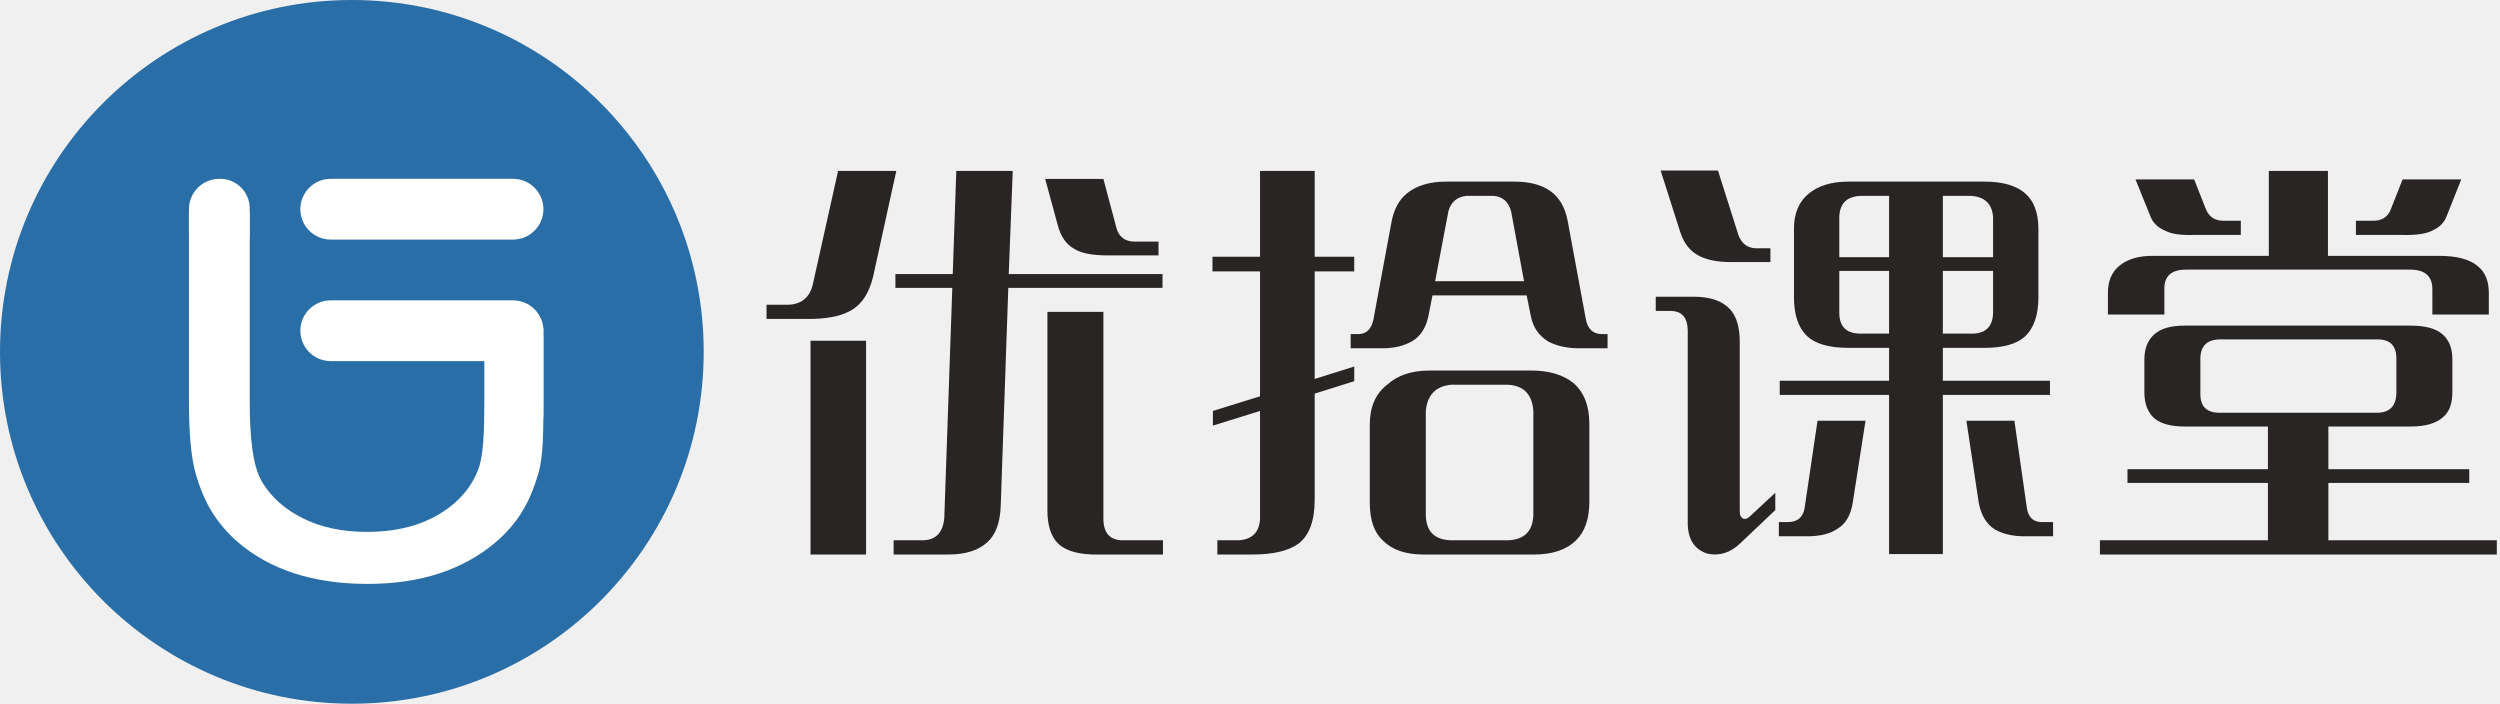
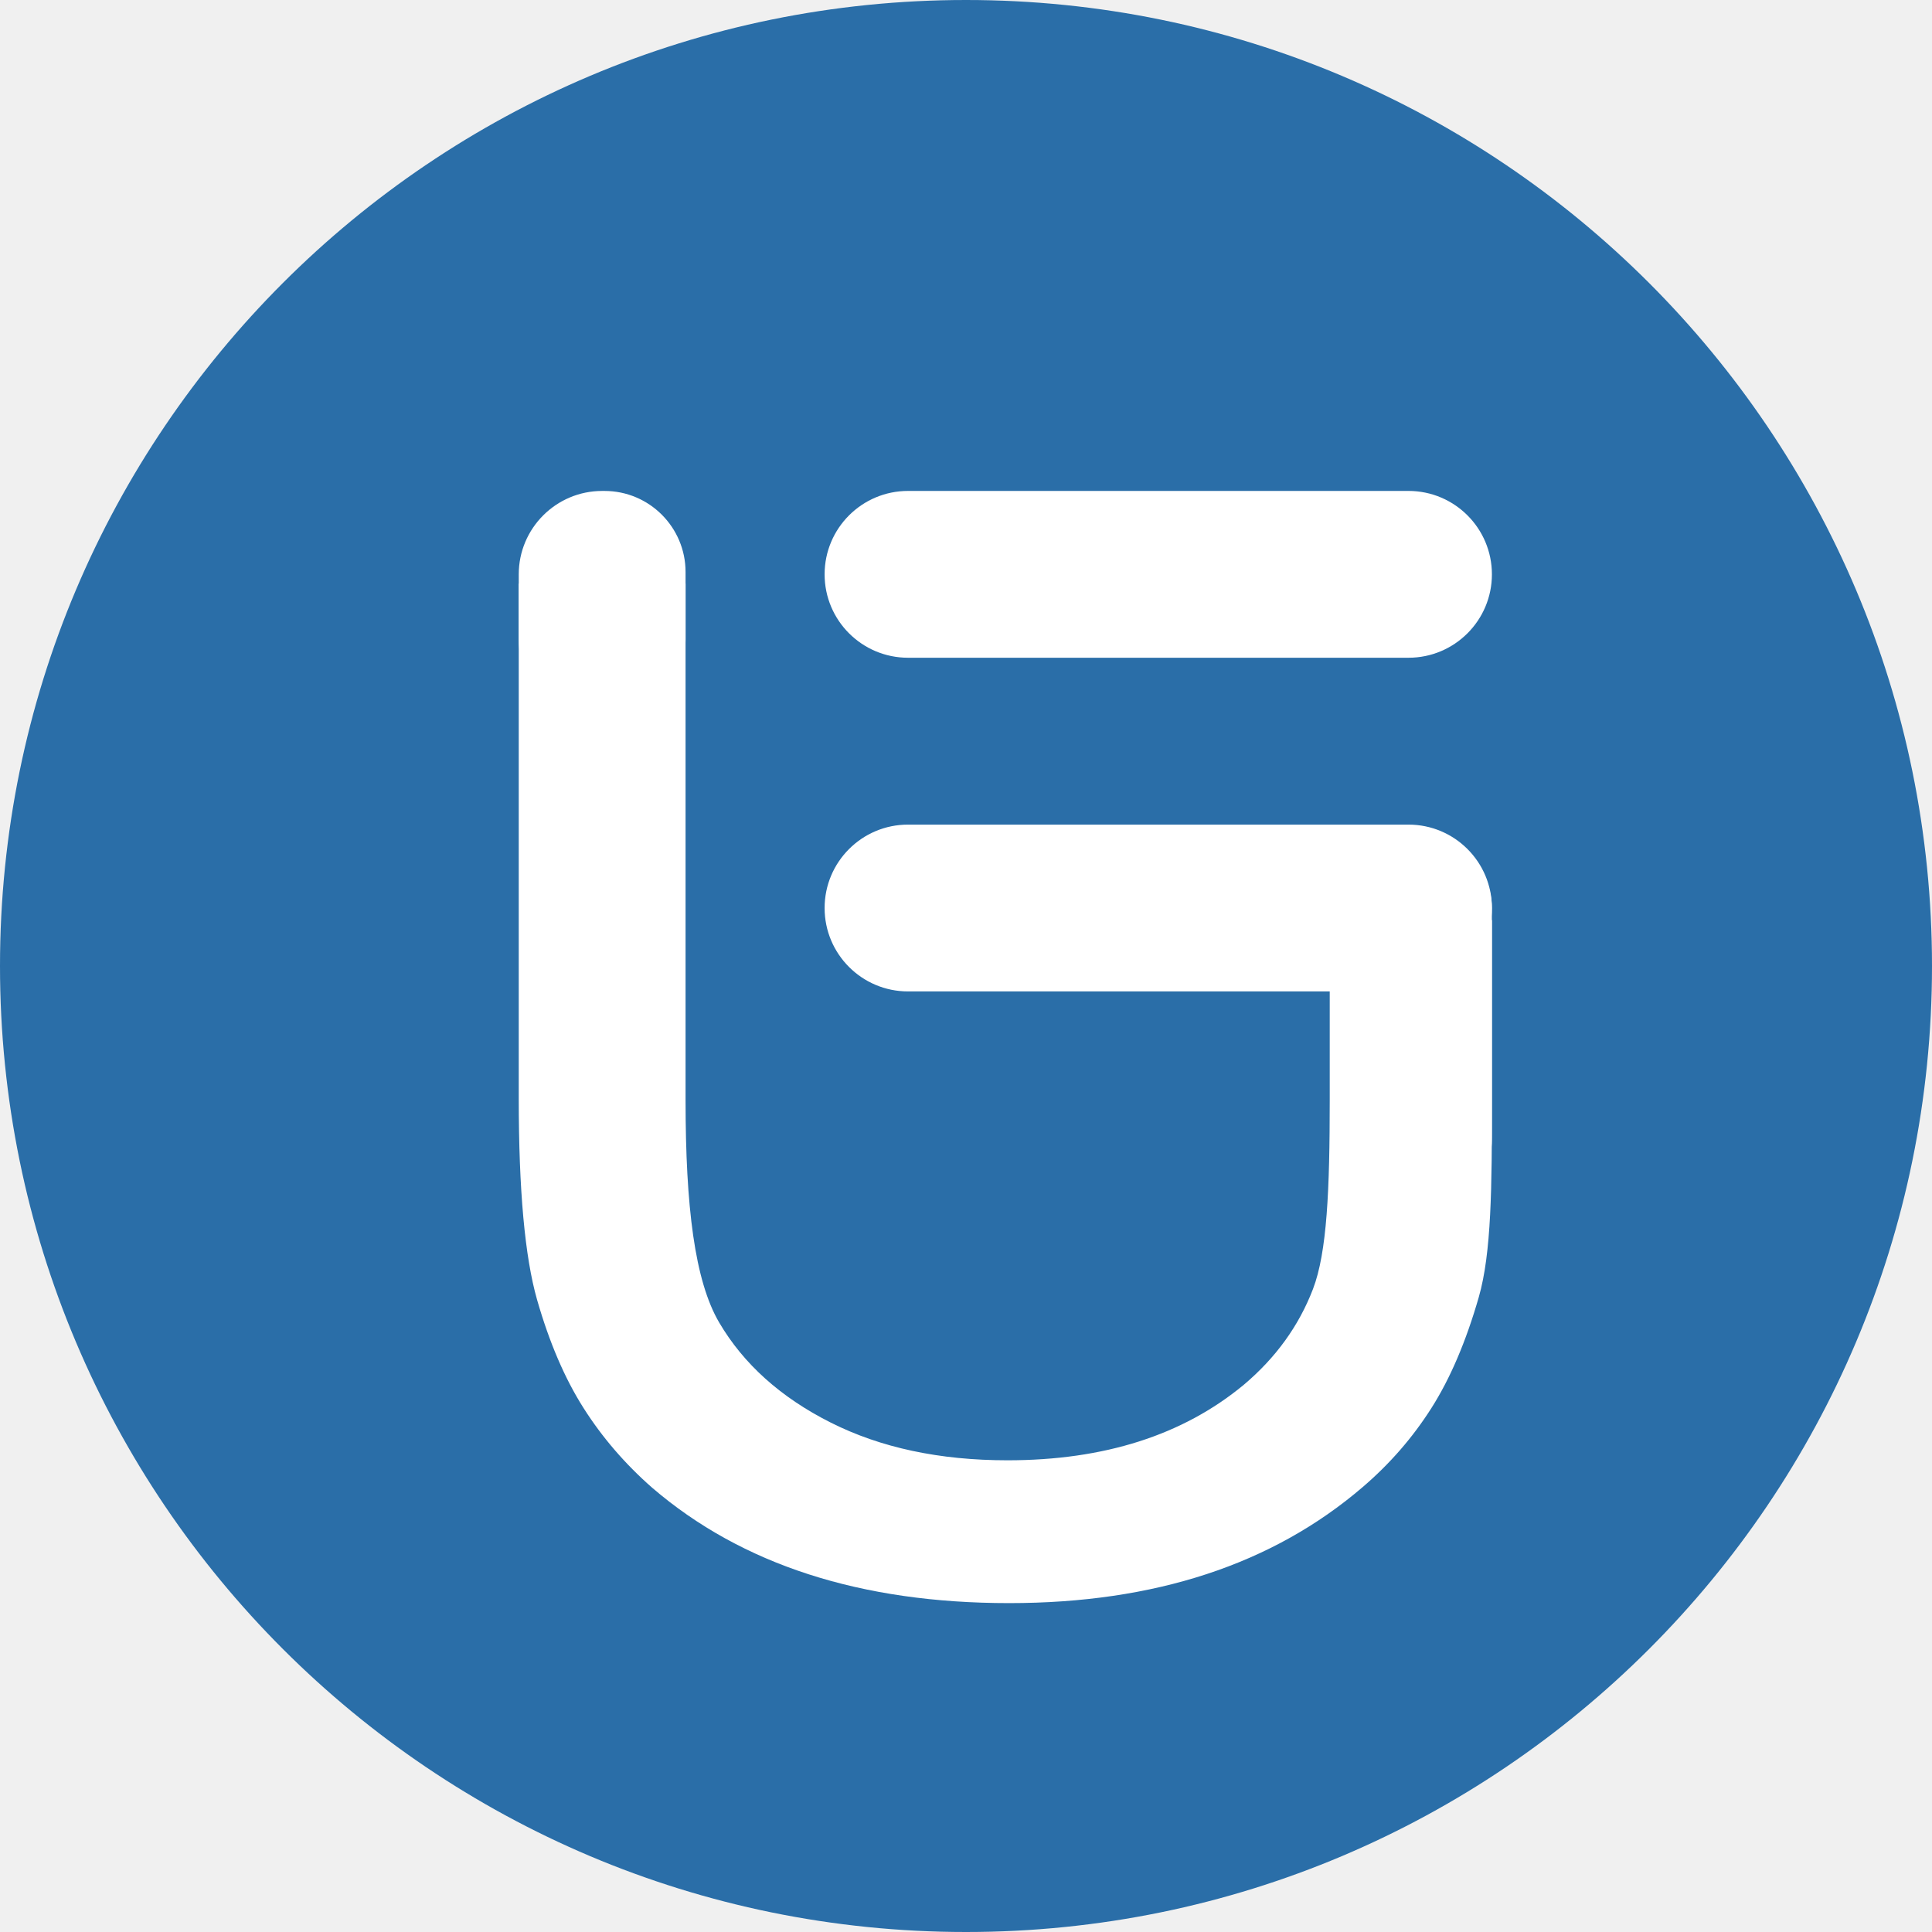
- <svg xmlns="http://www.w3.org/2000/svg" width="135px" height="38px" viewBox="0 0 135 38" version="1.1">
+ <svg xmlns="http://www.w3.org/2000/svg" width="38px" height="38px" viewBox="0 0 38 38" version="1.1">
  <g id="Page-1" stroke="none" stroke-width="1" fill="none" fill-rule="evenodd">
    <g id="logo">
      <circle id="background-pattern" fill="#2A6EA8" cx="19" cy="19" r="19" />
      <g id="foreground-pattern" transform="translate(10, 9)" fill="#FFFFFF">
        <g id="Group-Copy-4" transform="translate(0.203125, 0.65625)">
          <path d="M15.951,8.442 L19.141,8.442 L19.141,11.981 C19.141,13.694 19.133,14.986 18.882,15.859 C18.631,16.731 18.321,17.457 17.952,18.037 C17.584,18.617 17.133,19.136 16.599,19.593 C14.825,21.114 12.508,21.875 9.645,21.875 C6.729,21.875 4.39,21.12 2.628,19.609 C2.094,19.141 1.642,18.617 1.274,18.037 C0.905,17.457 0.601,16.747 0.36,15.907 C0.12,15.066 0,13.747 0,11.949 L0,1.823 L3.281,1.823 L3.281,11.981 C3.281,14.077 3.461,15.534 3.941,16.354 C4.422,17.173 5.154,17.83 6.136,18.324 C7.119,18.819 8.278,19.066 9.613,19.066 C11.514,19.066 13.063,18.572 14.259,17.582 C14.89,17.05 15.343,16.423 15.621,15.699 C15.899,14.976 15.951,13.736 15.951,11.981 L15.951,8.442 Z" id="U-Copy-4" />
          <path d="M1.641,0 L1.686,1.11022302e-15 C2.567,9.48400106e-16 3.281,0.714 3.281,1.595 C3.281,1.595 3.281,1.595 3.281,1.595 C3.281,2.036 3.281,2.476 3.281,2.917 C3.281,3.823 2.547,4.557 1.641,4.557 C0.735,4.557 3.25294766e-14,3.823 3.24185123e-14,2.917 L3.19744231e-14,1.641 C3.18634588e-14,0.735 0.735,1.66446431e-16 1.641,0 Z" id="Rectangle" />
          <rect id="Rectangle" x="16.406" y="6.836" width="2.734" height="7.292" rx="1.367" />
        </g>
        <rect id="Rectangle-2" x="6.219" y="0.656" width="13.125" height="3.281" rx="1.641" />
        <rect id="Rectangle-2" x="6.219" y="7.219" width="13.125" height="3.281" rx="1.641" />
      </g>
-       <path d="M59.824,13.792 C58.976,13.792 58.368,13.672 58,13.432 C57.568,13.192 57.272,12.76 57.112,12.136 L56.44,9.664 L59.584,9.664 L60.28,12.28 C60.408,12.792 60.744,13.048 61.288,13.048 L62.56,13.048 L62.56,13.792 L59.824,13.792 Z M41.392,17.224 L41.392,16.456 L42.544,16.456 C43.264,16.44 43.712,16.08 43.888,15.376 L45.256,9.232 L48.4,9.232 L47.152,14.92 C46.928,15.88 46.48,16.52 45.808,16.84 C45.296,17.096 44.576,17.224 43.648,17.224 L41.392,17.224 Z M43.768,29.944 L43.768,18.4 L46.768,18.4 L46.768,29.944 L43.768,29.944 Z M59.32,29.944 C58.296,29.96 57.576,29.768 57.16,29.368 C56.76,29 56.56,28.392 56.56,27.544 L56.56,16.84 L59.584,16.84 L59.584,28.048 C59.6,28.784 59.936,29.16 60.592,29.176 L62.8,29.176 L62.8,29.944 L59.32,29.944 Z M48.352,15.544 L48.352,14.8 L51.448,14.8 L51.64,9.232 L54.688,9.232 L54.472,14.8 L62.776,14.8 L62.776,15.544 L54.448,15.544 L54.04,27.304 C54.008,28.232 53.76,28.896 53.296,29.296 C52.816,29.728 52.12,29.944 51.208,29.944 L48.256,29.944 L48.256,29.176 L49.84,29.176 C50.544,29.16 50.928,28.752 50.992,27.952 L51.424,15.544 L48.352,15.544 Z M78.217,11.392 L77.497,15.184 L82.297,15.184 L81.601,11.416 C81.457,10.888 81.137,10.608 80.641,10.576 L79.201,10.576 C78.689,10.624 78.361,10.896 78.217,11.392 Z M81.433,29.176 C82.313,29.144 82.769,28.688 82.801,27.808 L82.801,22.192 C82.737,21.296 82.281,20.824 81.433,20.776 L78.361,20.776 C77.529,20.856 77.073,21.328 76.993,22.192 L76.993,27.808 C77.009,28.704 77.473,29.16 78.385,29.176 L81.433,29.176 Z M65.473,14.656 L65.473,13.864 L68.041,13.864 L68.041,9.232 L70.993,9.232 L70.993,13.864 L73.129,13.864 L73.129,14.656 L70.993,14.656 L70.993,20.464 L73.129,19.792 L73.129,20.584 L70.993,21.256 L70.993,26.992 C70.993,28.128 70.697,28.92 70.105,29.368 C69.561,29.752 68.737,29.944 67.633,29.944 L65.737,29.944 L65.737,29.176 L66.889,29.176 C67.609,29.128 67.993,28.752 68.041,28.048 L68.041,22.192 L65.497,22.984 L65.497,22.192 L68.041,21.4 L68.041,14.656 L65.473,14.656 Z M72.937,18.808 L72.937,18.04 L73.393,18.04 C73.793,18.024 74.049,17.768 74.161,17.272 L75.145,11.968 C75.273,11.296 75.553,10.784 75.985,10.432 C76.513,10.016 77.209,9.808 78.073,9.808 L81.793,9.808 C82.593,9.808 83.233,9.976 83.713,10.312 C84.193,10.648 84.505,11.176 84.649,11.896 L85.633,17.224 C85.729,17.752 86.009,18.024 86.473,18.04 L86.809,18.04 L86.809,18.808 L85.273,18.808 C84.633,18.808 84.081,18.688 83.617,18.448 C83.089,18.128 82.769,17.656 82.657,17.032 L82.441,15.952 L77.353,15.952 L77.137,17.056 C77.009,17.68 76.729,18.128 76.297,18.4 C75.849,18.672 75.297,18.808 74.641,18.808 L72.937,18.808 Z M76.873,29.944 C75.913,29.944 75.185,29.696 74.689,29.2 C74.209,28.768 73.969,28.088 73.969,27.16 L73.969,22.936 C73.969,21.976 74.281,21.256 74.905,20.776 C75.465,20.264 76.233,20.008 77.209,20.008 L82.681,20.008 C83.641,20.008 84.401,20.232 84.961,20.68 C85.537,21.176 85.825,21.912 85.825,22.888 L85.825,27.088 C85.825,28.016 85.585,28.712 85.105,29.176 C84.593,29.688 83.833,29.944 82.825,29.944 L76.873,29.944 Z M99.322,11.728 L99.322,13.888 L102.01,13.888 L102.01,10.576 L100.522,10.576 C99.738,10.592 99.338,10.976 99.322,11.728 Z M106.426,10.576 L104.914,10.576 L104.914,13.888 L107.626,13.888 L107.626,11.728 C107.578,11.008 107.178,10.624 106.426,10.576 Z M99.322,16.888 C99.322,17.64 99.706,18.016 100.474,18.016 L102.01,18.016 L102.01,14.632 L99.322,14.632 L99.322,16.888 Z M106.522,18.016 C107.242,18 107.61,17.624 107.626,16.888 L107.626,14.632 L104.914,14.632 L104.914,18.016 L106.522,18.016 Z M93.466,14.152 C92.698,14.152 92.098,14.024 91.666,13.768 C91.234,13.528 90.922,13.112 90.73,12.52 L89.674,9.208 L92.77,9.208 L93.874,12.688 C94.05,13.168 94.378,13.408 94.858,13.408 L95.602,13.408 L95.602,14.152 L93.466,14.152 Z M96.058,28.96 L96.058,28.192 L96.538,28.192 C97.066,28.192 97.37,27.936 97.45,27.424 L98.146,22.72 L100.738,22.72 L100.042,27.184 C99.93,27.84 99.658,28.296 99.226,28.552 C98.842,28.824 98.29,28.96 97.57,28.96 L96.058,28.96 Z M109.33,28.96 C108.674,28.96 108.13,28.832 107.698,28.576 C107.266,28.288 106.986,27.824 106.858,27.184 L106.186,22.72 L108.778,22.72 L109.45,27.424 C109.53,27.968 109.834,28.224 110.362,28.192 L110.866,28.192 L110.866,28.96 L109.33,28.96 Z M92.194,29.896 C91.506,29.672 91.154,29.136 91.138,28.288 L91.138,17.824 C91.122,17.152 90.826,16.808 90.25,16.792 L89.41,16.792 L89.41,16.024 L91.474,16.024 C92.37,16.024 93.026,16.256 93.442,16.72 C93.778,17.104 93.946,17.68 93.946,18.448 L93.946,27.616 C93.946,27.808 94.002,27.936 94.114,28 C94.226,28.048 94.346,28.016 94.474,27.904 L95.866,26.608 L95.866,27.544 L93.994,29.32 C93.45,29.848 92.85,30.04 92.194,29.896 Z M99.802,18.784 C98.746,18.784 97.994,18.56 97.546,18.112 C97.098,17.664 96.874,16.976 96.874,16.048 L96.874,12.352 C96.874,11.536 97.13,10.912 97.642,10.48 C98.17,10.032 98.89,9.808 99.802,9.808 L107.17,9.808 C108.082,9.808 108.778,9.992 109.258,10.36 C109.802,10.776 110.074,11.44 110.074,12.352 L110.074,16.048 C110.074,17.024 109.826,17.736 109.33,18.184 C108.882,18.584 108.162,18.784 107.17,18.784 L104.914,18.784 L104.914,20.56 L110.698,20.56 L110.698,21.328 L104.914,21.328 L104.914,29.92 L102.01,29.92 L102.01,21.328 L96.106,21.328 L96.106,20.56 L102.01,20.56 L102.01,18.784 L99.802,18.784 Z M118.364,12.688 C117.74,12.704 117.268,12.632 116.948,12.472 C116.532,12.296 116.26,12.04 116.132,11.704 L115.316,9.688 L118.484,9.688 L119.108,11.272 C119.284,11.72 119.62,11.936 120.116,11.92 L121.004,11.92 L121.004,12.688 L118.364,12.688 Z M127.22,12.688 L127.22,11.92 L128.108,11.92 C128.62,11.936 128.956,11.72 129.116,11.272 L129.74,9.688 L132.908,9.688 L132.116,11.68 C131.988,12.016 131.748,12.264 131.396,12.424 C131.076,12.616 130.524,12.704 129.74,12.688 L127.22,12.688 Z M128.396,22.288 C129.052,22.272 129.388,21.92 129.404,21.232 L129.404,19.36 C129.404,18.672 129.068,18.328 128.396,18.328 L119.852,18.328 C119.18,18.344 118.836,18.68 118.82,19.336 L118.82,21.28 C118.82,21.952 119.164,22.288 119.852,22.288 L128.396,22.288 Z M113.828,16.984 L113.828,15.808 C113.828,15.184 114.028,14.704 114.428,14.368 C114.86,14 115.46,13.816 116.228,13.816 L122.516,13.816 L122.516,9.232 L125.708,9.232 L125.708,13.816 L131.708,13.816 C132.668,13.816 133.364,14 133.796,14.368 C134.196,14.688 134.396,15.168 134.396,15.808 L134.396,16.984 L131.348,16.984 L131.348,15.664 C131.364,14.912 130.948,14.544 130.1,14.56 L118.1,14.56 C117.268,14.544 116.86,14.896 116.876,15.616 L116.876,16.984 L113.828,16.984 Z M117.98,23.032 C117.244,23.032 116.7,22.888 116.348,22.6 C115.98,22.28 115.796,21.808 115.796,21.184 L115.796,19.408 C115.796,18.816 115.98,18.36 116.348,18.04 C116.7,17.736 117.236,17.584 117.956,17.584 L130.172,17.584 C130.94,17.584 131.5,17.728 131.852,18.016 C132.236,18.32 132.428,18.784 132.428,19.408 L132.428,21.16 C132.428,21.784 132.268,22.232 131.948,22.504 C131.58,22.856 130.988,23.032 130.172,23.032 L125.732,23.032 L125.732,25.336 L133.34,25.336 L133.34,26.08 L125.732,26.08 L125.732,29.176 L134.828,29.176 L134.828,29.944 L113.396,29.944 L113.396,29.176 L122.468,29.176 L122.468,26.08 L114.884,26.08 L114.884,25.336 L122.468,25.336 L122.468,23.032 L117.98,23.032 Z" id="优拾课堂" fill="#292525" />
    </g>
  </g>
</svg>
